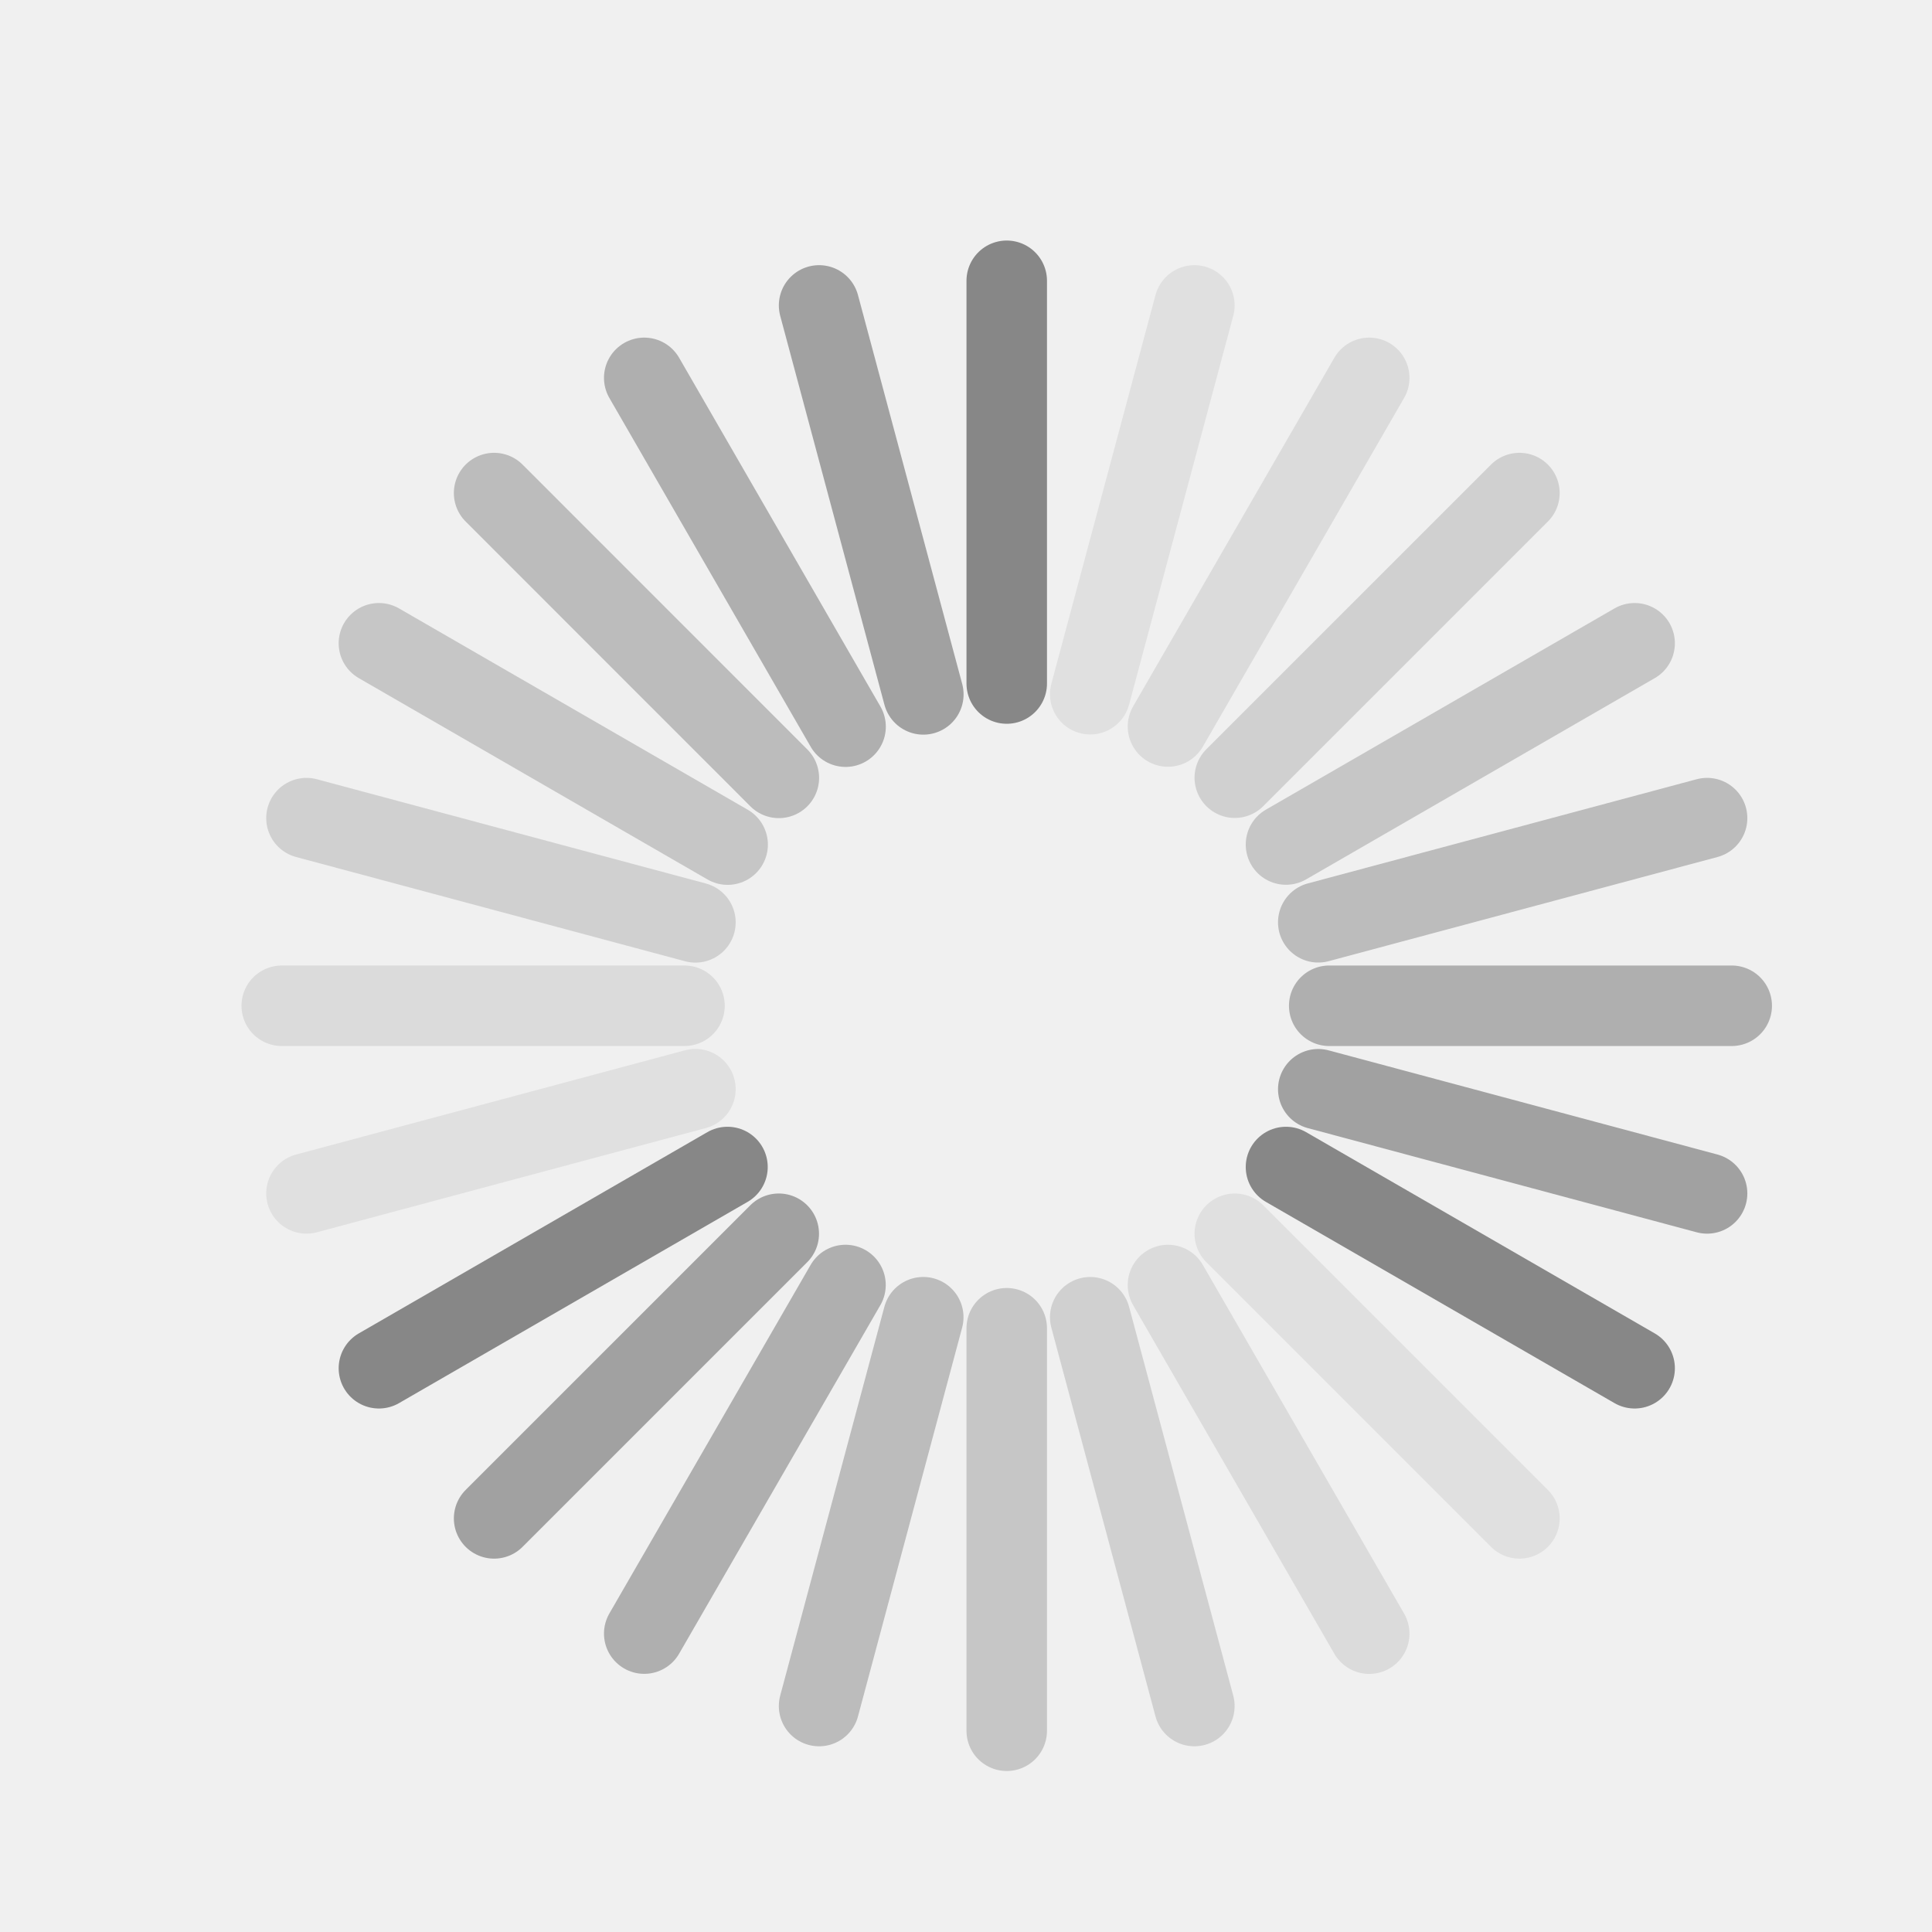
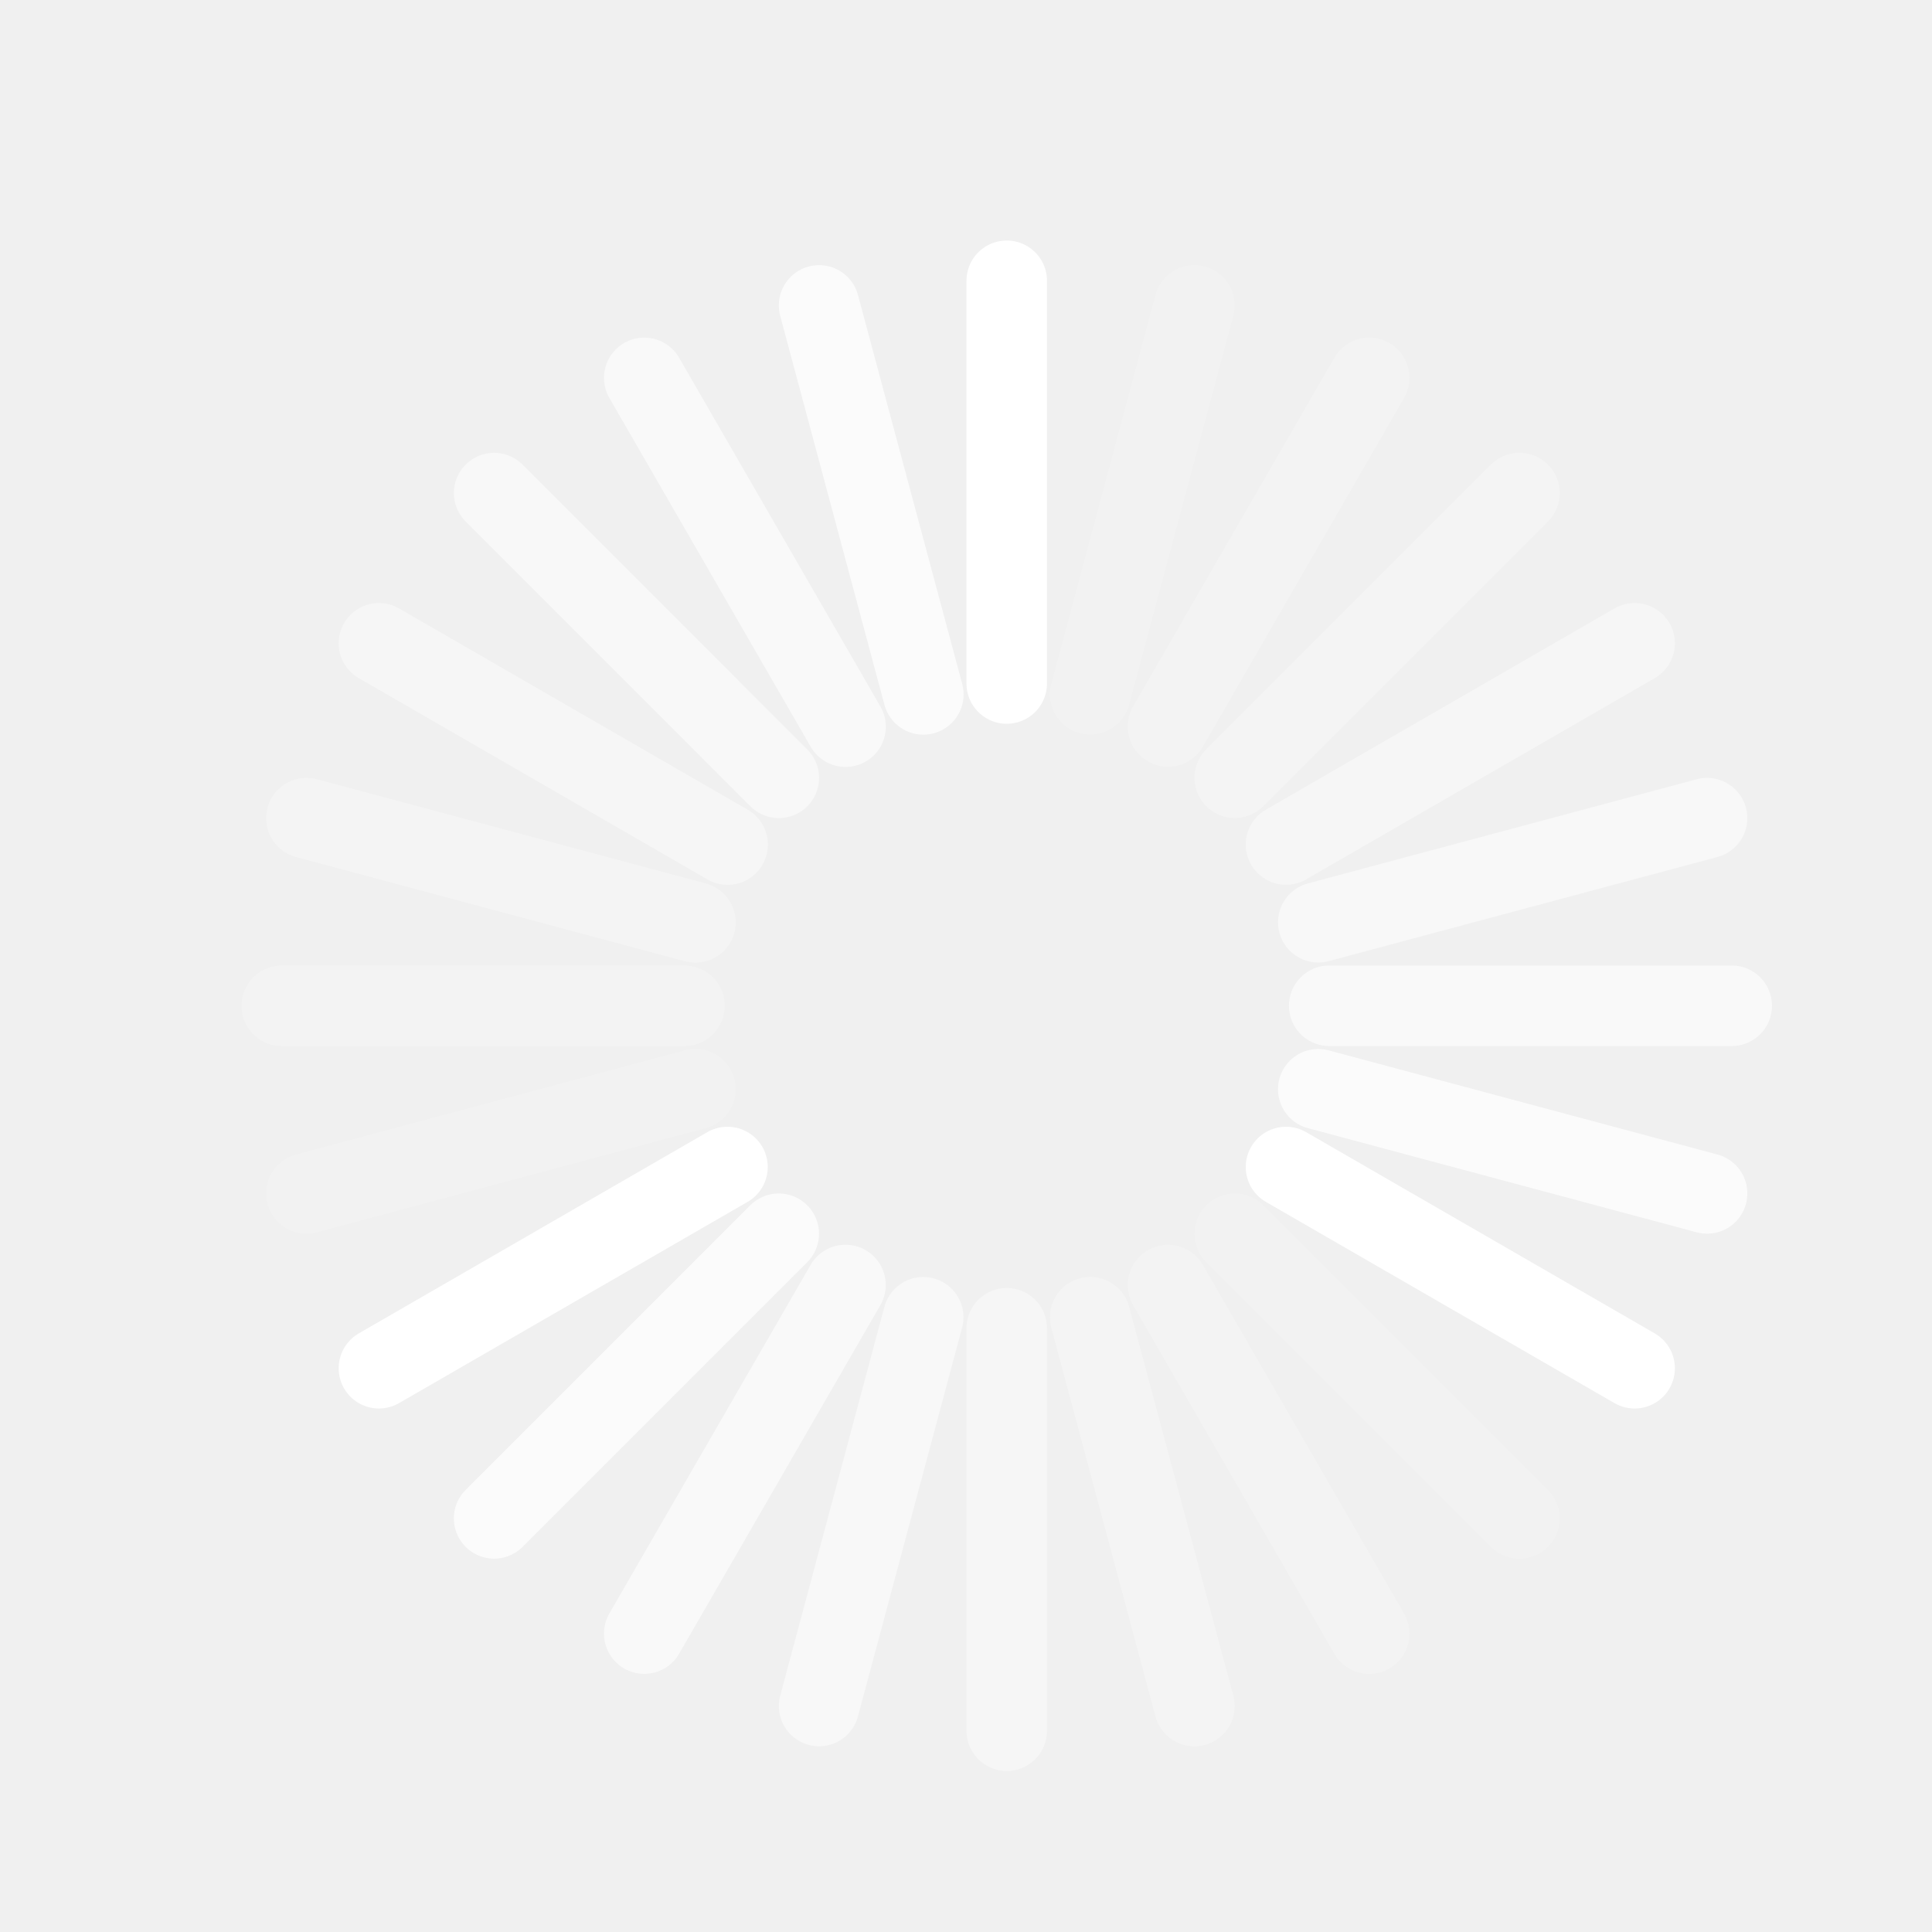
<svg xmlns="http://www.w3.org/2000/svg" version="1.0" width="24" height="24" id="svg3315">
  <defs id="defs3317" />
-   <path d="m 12.506,3.488 0,5.003" id="path3281" style="fill:none;stroke:#878787;stroke-width:1px;stroke-linecap:round;stroke-linejoin:miter;stroke-opacity:1" />
-   <path d="m 10.175,3.794 1.295,4.832" id="path2631" style="opacity:0.75;fill:none;stroke:#878787;stroke-width:1px;stroke-linecap:round;stroke-linejoin:miter;stroke-opacity:1" />
-   <path d="M 8.003,4.694 10.504,9.027" id="path3405" style="opacity:0.6;fill:none;stroke:#878787;stroke-width:1px;stroke-linecap:round;stroke-linejoin:miter;stroke-opacity:1" />
-   <path d="M 6.138,6.125 9.675,9.663" id="path3409" style="opacity:0.5;fill:none;stroke:#878787;stroke-width:1px;stroke-linecap:round;stroke-linejoin:miter;stroke-opacity:1" />
-   <path d="M 4.707,7.991 9.039,10.492" id="path3417" style="opacity:0.4;fill:none;stroke:#878787;stroke-width:1px;stroke-linecap:round;stroke-linejoin:miter;stroke-opacity:1" />
-   <path d="m 3.807,10.163 4.832,1.295" id="path3421" style="opacity:0.3;fill:none;stroke:#878787;stroke-width:1px;stroke-linecap:round;stroke-linejoin:miter;stroke-opacity:1" />
-   <path d="m 3.5,12.494 5.003,0" id="path3425" style="opacity:0.2;fill:none;stroke:#878787;stroke-width:1px;stroke-linecap:round;stroke-linejoin:miter;stroke-opacity:1" />
-   <path d="m 3.807,14.825 4.832,-1.295" id="path3429" style="opacity:0.15;fill:none;stroke:#878787;stroke-width:1px;stroke-linecap:round;stroke-linejoin:miter;stroke-opacity:1" />
-   <path d="M 8.003,20.293 10.504,15.961" id="path3437" style="opacity:0.05;fill:none;stroke:#878787;stroke-width:1px;stroke-linecap:round;stroke-linejoin:miter;stroke-opacity:1" />
-   <path d="M 9.037,14.497 4.707,16.997" id="path2775" style="fill:none;stroke:#878787;stroke-width:1px;stroke-linecap:round;stroke-linejoin:miter;stroke-opacity:1" />
-   <path d="M 9.674,15.326 6.138,18.862" id="path2777" style="opacity:0.75;fill:none;stroke:#878787;stroke-width:1px;stroke-linecap:round;stroke-linejoin:miter;stroke-opacity:1" />
-   <path d="M 10.503,15.963 8.003,20.293" id="path2779" style="opacity:0.6;fill:none;stroke:#878787;stroke-width:1px;stroke-linecap:round;stroke-linejoin:miter;stroke-opacity:1" />
-   <path d="M 11.469,16.363 10.175,21.193" id="path2781" style="opacity:0.5;fill:none;stroke:#878787;stroke-width:1px;stroke-linecap:round;stroke-linejoin:miter;stroke-opacity:1" />
-   <path d="M 12.506,16.5 12.506,21.5" id="path2783" style="opacity:0.4;fill:none;stroke:#878787;stroke-width:1px;stroke-linecap:round;stroke-linejoin:miter;stroke-opacity:1" />
-   <path d="m 13.543,16.363 1.294,4.83" id="path2785" style="opacity:0.3;fill:none;stroke:#878787;stroke-width:1px;stroke-linecap:round;stroke-linejoin:miter;stroke-opacity:1" />
-   <path d="m 14.509,15.963 2.5,4.331" id="path2787" style="opacity:0.2;fill:none;stroke:#878787;stroke-width:1px;stroke-linecap:round;stroke-linejoin:miter;stroke-opacity:1" />
-   <path d="m 15.339,15.326 3.536,3.536" id="path2789" style="opacity:0.15;fill:none;stroke:#878787;stroke-width:1px;stroke-linecap:round;stroke-linejoin:miter;stroke-opacity:1" />
-   <path d="m 16.512,12.494 5,1e-6" id="path2793" style="opacity:0.05;fill:none;stroke:#878787;stroke-width:1px;stroke-linecap:round;stroke-linejoin:miter;stroke-opacity:1" />
-   <path d="m 15.975,14.497 4.331,2.5" id="path2841" style="fill:none;stroke:#878787;stroke-width:1px;stroke-linecap:round;stroke-linejoin:miter;stroke-opacity:1" />
-   <path d="m 16.376,13.531 4.83,1.294" id="path2843" style="opacity:0.75;fill:none;stroke:#878787;stroke-width:1px;stroke-linecap:round;stroke-linejoin:miter;stroke-opacity:1" />
-   <path d="m 16.512,12.494 5,0" id="path2845" style="opacity:0.6;fill:none;stroke:#878787;stroke-width:1px;stroke-linecap:round;stroke-linejoin:miter;stroke-opacity:1" />
-   <path d="m 16.376,11.457 4.83,-1.294" id="path2847" style="opacity:0.5;fill:none;stroke:#878787;stroke-width:1px;stroke-linecap:round;stroke-linejoin:miter;stroke-opacity:1" />
-   <path d="M 15.975,10.491 20.306,7.991" id="path2849" style="opacity:0.4;fill:none;stroke:#878787;stroke-width:1px;stroke-linecap:round;stroke-linejoin:miter;stroke-opacity:1" />
-   <path d="M 15.339,9.661 18.875,6.125" id="path2851" style="opacity:0.3;fill:none;stroke:#878787;stroke-width:1px;stroke-linecap:round;stroke-linejoin:miter;stroke-opacity:1" />
-   <path d="M 14.509,9.025 17.009,4.694" id="path2853" style="opacity:0.2;fill:none;stroke:#878787;stroke-width:1px;stroke-linecap:round;stroke-linejoin:miter;stroke-opacity:1" />
-   <path d="M 13.543,8.624 14.837,3.794" id="path2855" style="opacity:0.15;fill:none;stroke:#878787;stroke-width:1px;stroke-linecap:round;stroke-linejoin:miter;stroke-opacity:1" />
-   <path d="M 10.503,9.025 8.003,4.694" id="path2859" style="opacity:0.05;fill:none;stroke:#878787;stroke-width:1px;stroke-linecap:round;stroke-linejoin:miter;stroke-opacity:1" />
+   <path d="m 12.506,3.488 0,5.003" id="path3281" style="fill:none;stroke:#ffffff;stroke-width:1px;stroke-linecap:round;stroke-linejoin:miter;stroke-opacity:1" />
+   <path d="m 10.175,3.794 1.295,4.832" id="path2631" style="opacity:0.75;fill:none;stroke:#ffffff;stroke-width:1px;stroke-linecap:round;stroke-linejoin:miter;stroke-opacity:1" />
+   <path d="M 8.003,4.694 10.504,9.027" id="path3405" style="opacity:0.6;fill:none;stroke:#ffffff;stroke-width:1px;stroke-linecap:round;stroke-linejoin:miter;stroke-opacity:1" />
+   <path d="M 6.138,6.125 9.675,9.663" id="path3409" style="opacity:0.5;fill:none;stroke:#ffffff;stroke-width:1px;stroke-linecap:round;stroke-linejoin:miter;stroke-opacity:1" />
+   <path d="M 4.707,7.991 9.039,10.492" id="path3417" style="opacity:0.4;fill:none;stroke:#ffffff;stroke-width:1px;stroke-linecap:round;stroke-linejoin:miter;stroke-opacity:1" />
+   <path d="m 3.807,10.163 4.832,1.295" id="path3421" style="opacity:0.3;fill:none;stroke:#ffffff;stroke-width:1px;stroke-linecap:round;stroke-linejoin:miter;stroke-opacity:1" />
+   <path d="m 3.5,12.494 5.003,0" id="path3425" style="opacity:0.2;fill:none;stroke:#ffffff;stroke-width:1px;stroke-linecap:round;stroke-linejoin:miter;stroke-opacity:1" />
+   <path d="m 3.807,14.825 4.832,-1.295" id="path3429" style="opacity:0.15;fill:none;stroke:#ffffff;stroke-width:1px;stroke-linecap:round;stroke-linejoin:miter;stroke-opacity:1" />
+   <path d="M 8.003,20.293 10.504,15.961" id="path3437" style="opacity:0.05;fill:none;stroke:#ffffff;stroke-width:1px;stroke-linecap:round;stroke-linejoin:miter;stroke-opacity:1" />
+   <path d="M 9.037,14.497 4.707,16.997" id="path2775" style="fill:none;stroke:#ffffff;stroke-width:1px;stroke-linecap:round;stroke-linejoin:miter;stroke-opacity:1" />
+   <path d="M 9.674,15.326 6.138,18.862" id="path2777" style="opacity:0.75;fill:none;stroke:#ffffff;stroke-width:1px;stroke-linecap:round;stroke-linejoin:miter;stroke-opacity:1" />
+   <path d="M 10.503,15.963 8.003,20.293" id="path2779" style="opacity:0.6;fill:none;stroke:#ffffff;stroke-width:1px;stroke-linecap:round;stroke-linejoin:miter;stroke-opacity:1" />
+   <path d="M 11.469,16.363 10.175,21.193" id="path2781" style="opacity:0.5;fill:none;stroke:#ffffff;stroke-width:1px;stroke-linecap:round;stroke-linejoin:miter;stroke-opacity:1" />
+   <path d="M 12.506,16.5 12.506,21.5" id="path2783" style="opacity:0.4;fill:none;stroke:#ffffff;stroke-width:1px;stroke-linecap:round;stroke-linejoin:miter;stroke-opacity:1" />
+   <path d="m 13.543,16.363 1.294,4.83" id="path2785" style="opacity:0.3;fill:none;stroke:#ffffff;stroke-width:1px;stroke-linecap:round;stroke-linejoin:miter;stroke-opacity:1" />
+   <path d="m 14.509,15.963 2.5,4.331" id="path2787" style="opacity:0.2;fill:none;stroke:#ffffff;stroke-width:1px;stroke-linecap:round;stroke-linejoin:miter;stroke-opacity:1" />
+   <path d="m 15.339,15.326 3.536,3.536" id="path2789" style="opacity:0.15;fill:none;stroke:#ffffff;stroke-width:1px;stroke-linecap:round;stroke-linejoin:miter;stroke-opacity:1" />
+   <path d="m 16.512,12.494 5,1e-6" id="path2793" style="opacity:0.05;fill:none;stroke:#ffffff;stroke-width:1px;stroke-linecap:round;stroke-linejoin:miter;stroke-opacity:1" />
+   <path d="m 15.975,14.497 4.331,2.5" id="path2841" style="fill:none;stroke:#ffffff;stroke-width:1px;stroke-linecap:round;stroke-linejoin:miter;stroke-opacity:1" />
+   <path d="m 16.376,13.531 4.83,1.294" id="path2843" style="opacity:0.75;fill:none;stroke:#ffffff;stroke-width:1px;stroke-linecap:round;stroke-linejoin:miter;stroke-opacity:1" />
+   <path d="m 16.512,12.494 5,0" id="path2845" style="opacity:0.6;fill:none;stroke:#ffffff;stroke-width:1px;stroke-linecap:round;stroke-linejoin:miter;stroke-opacity:1" />
+   <path d="m 16.376,11.457 4.83,-1.294" id="path2847" style="opacity:0.5;fill:none;stroke:#ffffff;stroke-width:1px;stroke-linecap:round;stroke-linejoin:miter;stroke-opacity:1" />
+   <path d="M 15.975,10.491 20.306,7.991" id="path2849" style="opacity:0.4;fill:none;stroke:#ffffff;stroke-width:1px;stroke-linecap:round;stroke-linejoin:miter;stroke-opacity:1" />
+   <path d="M 15.339,9.661 18.875,6.125" id="path2851" style="opacity:0.3;fill:none;stroke:#ffffff;stroke-width:1px;stroke-linecap:round;stroke-linejoin:miter;stroke-opacity:1" />
+   <path d="M 14.509,9.025 17.009,4.694" id="path2853" style="opacity:0.2;fill:none;stroke:#ffffff;stroke-width:1px;stroke-linecap:round;stroke-linejoin:miter;stroke-opacity:1" />
+   <path d="M 13.543,8.624 14.837,3.794" id="path2855" style="opacity:0.15;fill:none;stroke:#ffffff;stroke-width:1px;stroke-linecap:round;stroke-linejoin:miter;stroke-opacity:1" />
+   <path d="M 10.503,9.025 8.003,4.694" id="path2859" style="opacity:0.05;fill:none;stroke:#ffffff;stroke-width:1px;stroke-linecap:round;stroke-linejoin:miter;stroke-opacity:1" />
</svg>
